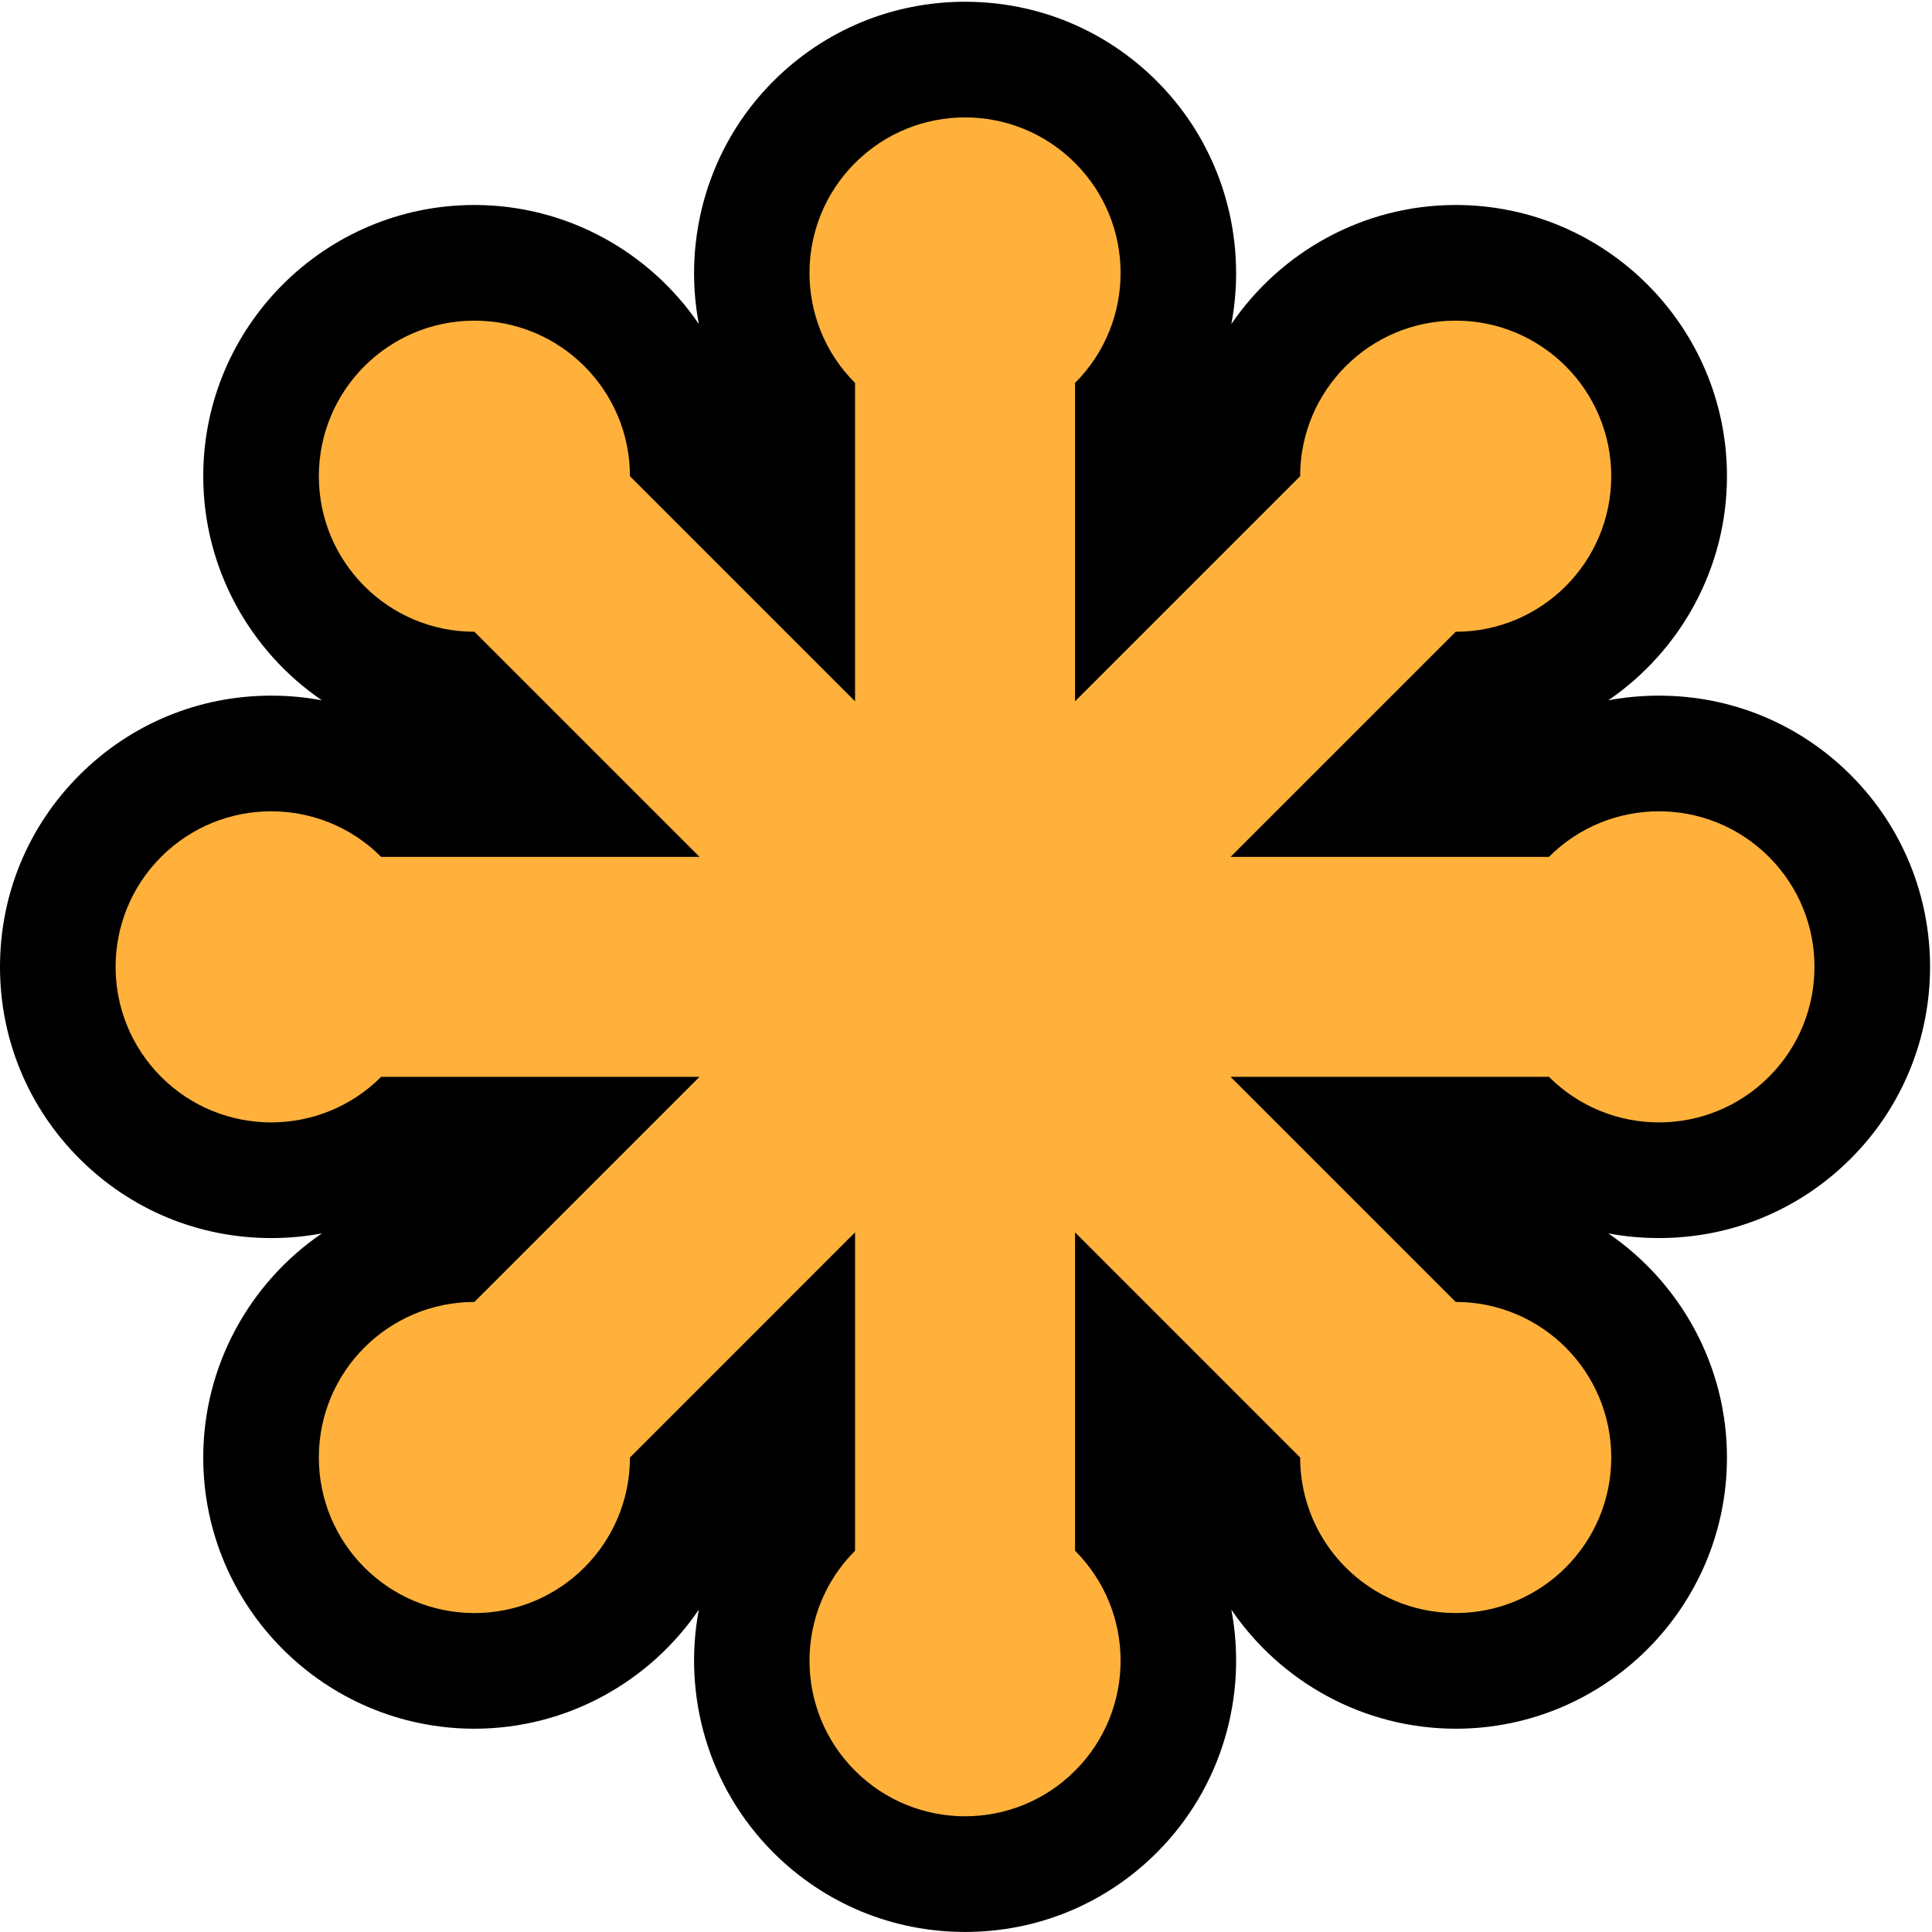
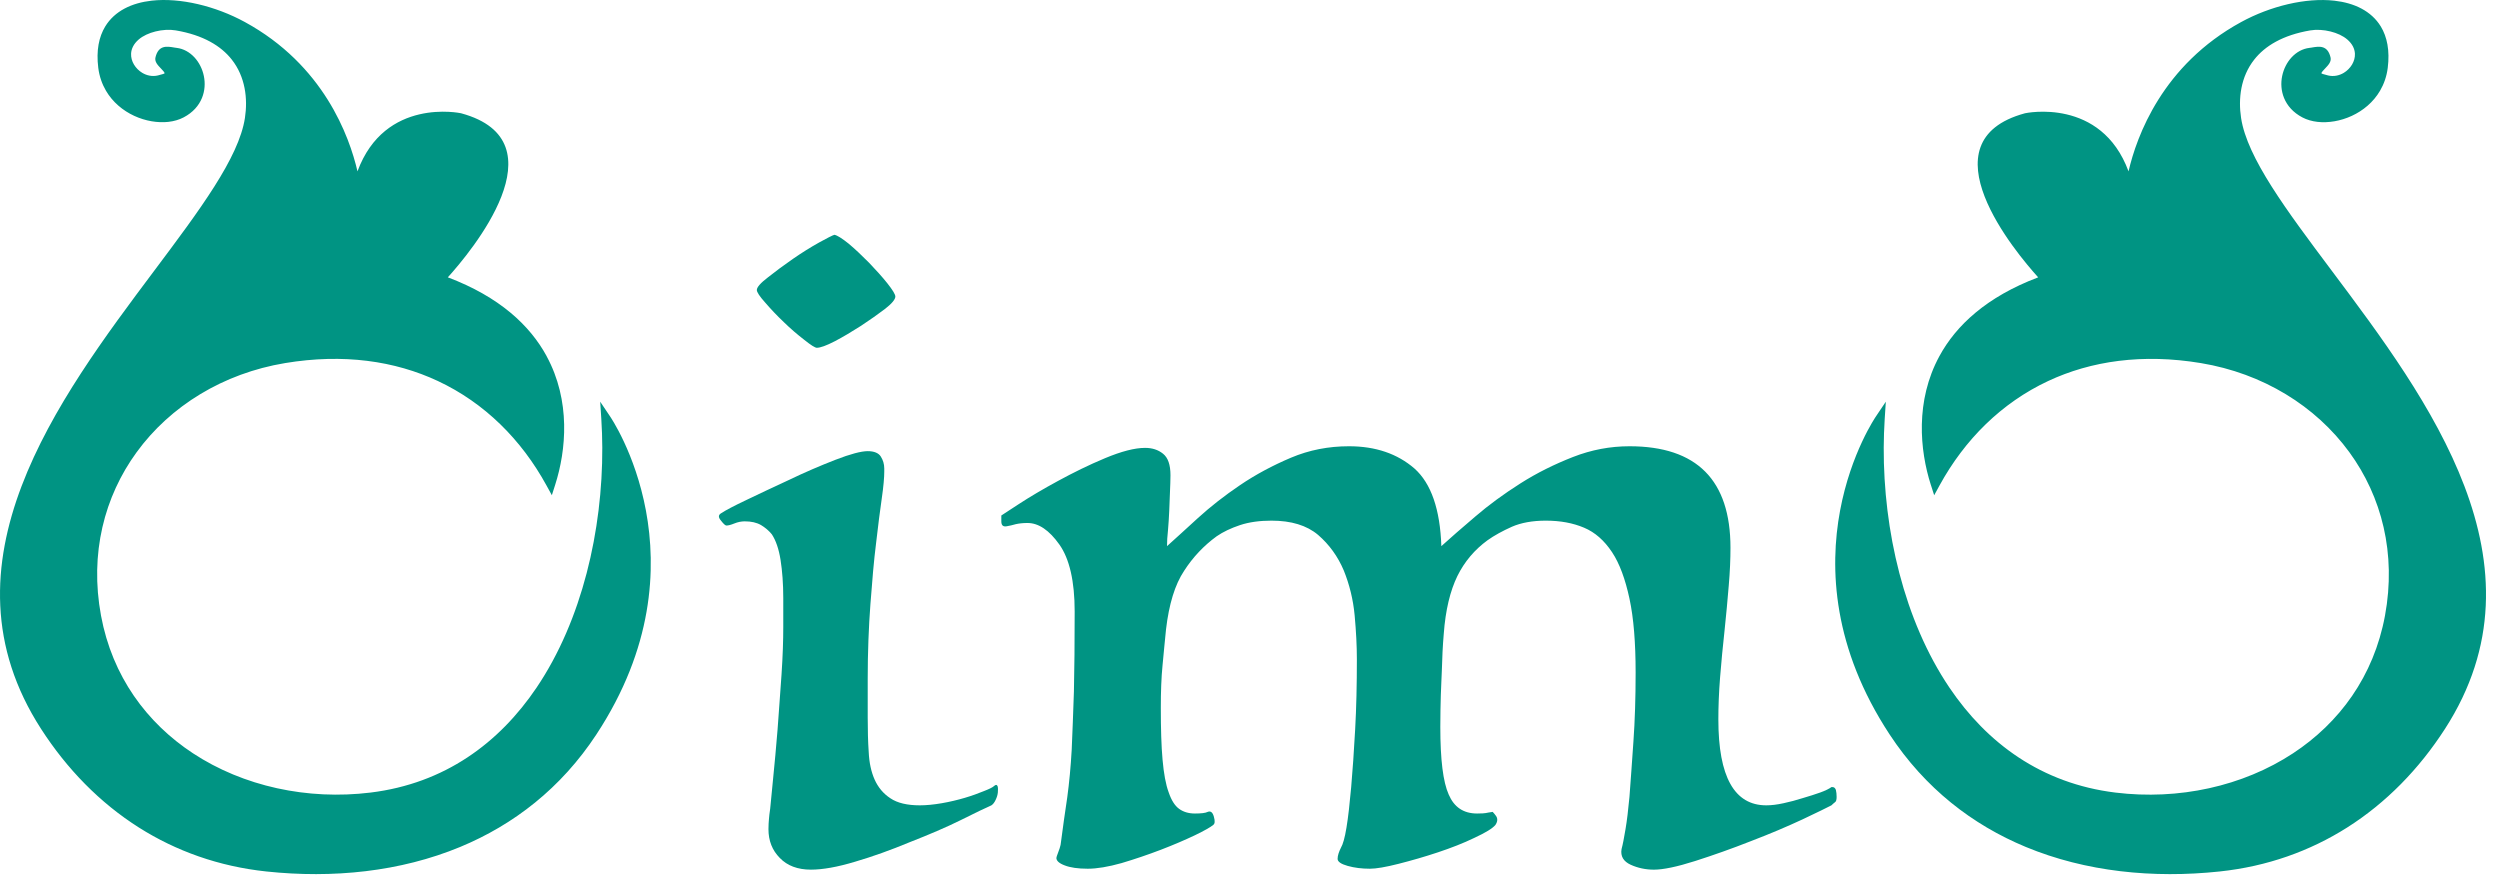
- <svg xmlns="http://www.w3.org/2000/svg" width="2500" height="2500" viewBox="0 0 256 256" preserveAspectRatio="xMinYMin meet">
-   <path d="M245.235 153.524c14.012-14.012 14.011-36.811 0-50.823-6.787-6.788-15.812-10.525-25.411-10.525-2.28 0-4.523.208-6.712.617 9.538-6.524 15.72-17.495 15.72-29.694 0-19.816-16.122-35.937-35.938-35.937-12.223 0-23.213 6.205-29.733 15.776 2.157-11.377-1.226-23.537-9.87-32.18C146.506 3.97 137.48.232 127.882.232c-9.6 0-18.624 3.738-25.412 10.526-8.643 8.643-12.026 20.803-9.87 32.18-6.519-9.57-17.509-15.776-29.733-15.776-19.815 0-35.936 16.12-35.936 35.937 0 12.2 6.18 23.17 15.718 29.694a36.487 36.487 0 0 0-6.711-.617c-9.6 0-18.624 3.738-25.411 10.526C3.738 109.489 0 118.514 0 128.112c0 9.6 3.738 18.624 10.526 25.412 6.787 6.787 15.812 10.526 25.41 10.526 2.28 0 4.523-.208 6.712-.618-9.538 6.525-15.718 17.496-15.718 29.695 0 19.815 16.12 35.936 35.936 35.936 12.224 0 23.215-6.206 29.734-15.776-2.157 11.378 1.226 23.538 9.87 32.18 6.787 6.788 15.812 10.526 25.41 10.526 9.6 0 18.625-3.738 25.412-10.526 8.643-8.643 12.026-20.803 9.869-32.18 6.52 9.57 17.51 15.776 29.733 15.776 19.816 0 35.937-16.12 35.937-35.936 0-12.2-6.18-23.17-15.719-29.695 2.189.41 4.433.618 6.712.618 9.599 0 18.624-3.739 25.411-10.526" />
-   <path d="M234.391 113.538c-8.049-8.048-21.099-8.048-29.148 0h-42.184l29.829-29.828c11.383 0 20.61-9.228 20.61-20.611 0-11.383-9.227-20.612-20.61-20.612-11.384 0-20.611 9.229-20.611 20.612l-29.829 29.829V50.743c8.049-8.049 8.049-21.099 0-29.148-8.05-8.05-21.1-8.05-29.149 0s-8.049 21.1 0 29.148v42.185l-29.828-29.83c0-11.382-9.228-20.61-20.611-20.61-11.383 0-20.611 9.228-20.611 20.61 0 11.384 9.228 20.612 20.61 20.612l29.83 29.828H50.504c-8.05-8.049-21.1-8.048-29.15 0-8.048 8.05-8.048 21.1 0 29.15 8.05 8.048 21.1 8.048 29.15 0h42.183L62.86 172.515c-11.383 0-20.611 9.227-20.611 20.61 0 11.384 9.228 20.612 20.61 20.612 11.384 0 20.612-9.228 20.612-20.611l29.828-29.829v42.184c-8.049 8.049-8.049 21.1 0 29.149 8.05 8.049 21.1 8.049 29.15 0 8.048-8.05 8.048-21.1 0-29.15v-42.183l29.828 29.829c0 11.383 9.227 20.61 20.61 20.61 11.384 0 20.612-9.227 20.612-20.61 0-11.384-9.228-20.611-20.611-20.611l-29.83-29.829h42.185c8.05 8.05 21.1 8.05 29.148 0 8.05-8.049 8.05-21.1 0-29.149" fill="#FFB13B" />
+ <svg xmlns="http://www.w3.org/2000/svg" width="143" height="50" viewBox="0 0 143 50" fill="none">
+   <path d="M47.726 13.43C47.881 13.457 48.163 13.631 48.545 13.939C48.926 14.26 49.308 14.621 49.717 15.036C50.113 15.451 50.466 15.839 50.763 16.213C51.059 16.588 51.214 16.842 51.214 16.963C51.214 17.123 51.017 17.364 50.621 17.672C50.212 17.98 49.76 18.301 49.251 18.636C48.729 18.97 48.234 19.265 47.754 19.518C47.26 19.773 46.921 19.893 46.723 19.893C46.624 19.893 46.385 19.746 46.003 19.438C45.622 19.144 45.226 18.809 44.831 18.422C44.435 18.047 44.082 17.672 43.772 17.311C43.447 16.95 43.291 16.709 43.291 16.589C43.291 16.428 43.504 16.187 43.941 15.853C44.365 15.518 44.831 15.17 45.354 14.809C45.876 14.448 46.371 14.14 46.851 13.872C47.331 13.605 47.628 13.458 47.726 13.431L47.726 13.43Z" fill="#009483" />
+   <path d="M104.815 45.021C104.914 45.021 104.97 45.075 105.012 45.182C105.041 45.302 105.055 45.436 105.055 45.583C105.055 45.744 105.027 45.851 104.956 45.891C104.885 45.944 104.829 45.998 104.758 46.065C104.532 46.185 103.981 46.453 103.106 46.868C102.216 47.283 101.241 47.697 100.154 48.112C99.067 48.541 98.007 48.915 96.962 49.25C95.917 49.584 95.126 49.745 94.604 49.745C94.138 49.745 93.685 49.651 93.276 49.464C92.866 49.276 92.683 48.982 92.753 48.567C92.824 48.313 92.895 47.925 92.979 47.43C93.064 46.935 93.135 46.319 93.205 45.584C93.276 44.674 93.347 43.617 93.431 42.426C93.516 41.235 93.558 39.91 93.558 38.465C93.558 36.766 93.445 35.348 93.205 34.237C92.965 33.126 92.64 32.23 92.202 31.574C91.764 30.918 91.242 30.451 90.606 30.183C89.971 29.915 89.25 29.781 88.417 29.781C87.654 29.781 87.005 29.902 86.482 30.129C85.945 30.37 85.479 30.624 85.084 30.905C84.35 31.441 83.77 32.123 83.361 32.952C82.951 33.795 82.683 34.893 82.584 36.244C82.556 36.592 82.528 36.94 82.514 37.274C82.5 37.622 82.485 37.996 82.471 38.411C82.457 38.826 82.429 39.281 82.415 39.776C82.401 40.285 82.386 40.887 82.386 41.583C82.386 43.443 82.542 44.727 82.867 45.45C83.177 46.172 83.714 46.533 84.491 46.533C84.759 46.533 84.915 46.52 84.985 46.507C85.056 46.493 85.183 46.467 85.381 46.44C85.451 46.507 85.508 46.587 85.578 46.68C85.677 46.828 85.663 47.002 85.536 47.189C85.366 47.39 84.971 47.63 84.335 47.925C83.7 48.233 83.008 48.5 82.245 48.755C81.483 49.009 80.734 49.223 80 49.41C79.265 49.597 78.714 49.691 78.361 49.691C77.895 49.691 77.472 49.638 77.09 49.531C76.709 49.424 76.511 49.29 76.511 49.129C76.511 48.942 76.582 48.728 76.709 48.474C76.808 48.313 76.921 47.938 77.019 47.336C77.118 46.734 77.203 45.971 77.288 45.021C77.373 44.071 77.443 42.987 77.514 41.743C77.584 40.499 77.613 39.161 77.613 37.702C77.613 36.953 77.57 36.123 77.486 35.2C77.401 34.29 77.189 33.434 76.864 32.631C76.525 31.828 76.031 31.146 75.395 30.597C74.746 30.049 73.856 29.781 72.726 29.781C72.062 29.781 71.455 29.861 70.932 30.035C70.41 30.209 69.958 30.424 69.591 30.677C68.856 31.213 68.235 31.868 67.727 32.658C67.204 33.447 66.865 34.558 66.696 36.003C66.625 36.658 66.569 37.341 66.498 38.05C66.427 38.759 66.399 39.575 66.399 40.485C66.399 41.676 66.427 42.666 66.498 43.455C66.568 44.245 66.681 44.874 66.851 45.329C67.006 45.783 67.204 46.091 67.444 46.265C67.684 46.439 67.981 46.533 68.348 46.533C68.701 46.533 68.955 46.506 69.083 46.439C69.252 46.372 69.365 46.466 69.435 46.72C69.506 46.974 69.492 47.121 69.393 47.188C69.252 47.309 68.899 47.51 68.348 47.777C67.783 48.045 67.133 48.326 66.399 48.607C65.665 48.888 64.916 49.142 64.154 49.369C63.391 49.584 62.742 49.691 62.219 49.691C61.654 49.691 61.216 49.624 60.906 49.503C60.581 49.383 60.425 49.236 60.425 49.075C60.425 49.048 60.454 48.941 60.524 48.767C60.595 48.593 60.637 48.446 60.666 48.326C60.793 47.349 60.92 46.452 61.047 45.609C61.16 44.78 61.245 43.87 61.301 42.893C61.344 41.916 61.386 40.806 61.428 39.548C61.457 38.291 61.471 36.765 61.471 34.972C61.471 33.246 61.174 31.961 60.595 31.145C60.016 30.329 59.409 29.915 58.773 29.915C58.505 29.915 58.293 29.941 58.109 29.981C57.926 30.035 57.742 30.075 57.587 30.102C57.375 30.142 57.276 30.049 57.276 29.821V29.486C57.319 29.46 57.644 29.245 58.279 28.831C58.915 28.416 59.663 27.974 60.525 27.506C61.387 27.038 62.276 26.596 63.209 26.208C64.14 25.82 64.903 25.619 65.496 25.619C65.906 25.619 66.245 25.726 66.527 25.954C66.81 26.181 66.951 26.583 66.951 27.185C66.951 27.466 66.937 27.774 66.923 28.122C66.909 28.47 66.895 28.831 66.881 29.205C66.867 29.593 66.838 29.955 66.81 30.316C66.768 30.677 66.754 30.985 66.754 31.239C67.22 30.825 67.799 30.289 68.519 29.634C69.239 28.978 70.044 28.349 70.934 27.747C71.823 27.145 72.798 26.623 73.843 26.181C74.888 25.74 75.99 25.526 77.162 25.526C78.687 25.526 79.93 25.954 80.905 26.797C81.865 27.653 82.374 29.138 82.445 31.239C82.967 30.771 83.617 30.195 84.393 29.54C85.156 28.884 86.017 28.255 86.964 27.653C87.91 27.051 88.913 26.556 89.972 26.141C91.031 25.727 92.105 25.526 93.206 25.526C97.062 25.526 98.983 27.466 98.983 31.333C98.983 31.962 98.955 32.684 98.884 33.501C98.813 34.317 98.742 35.173 98.644 36.069C98.544 36.966 98.46 37.862 98.389 38.745C98.319 39.629 98.29 40.431 98.29 41.154C98.29 44.432 99.208 46.065 101.03 46.065C101.327 46.065 101.652 46.025 102.019 45.944C102.386 45.864 102.753 45.77 103.121 45.65C103.488 45.543 103.827 45.436 104.124 45.329C104.42 45.222 104.632 45.115 104.759 45.021H104.816L104.815 45.021Z" fill="#009483" />
+   <path d="M49.634 41.101C49.634 41.756 49.648 42.399 49.69 43.014C49.719 43.63 49.832 44.151 50.029 44.593C50.227 45.034 50.523 45.396 50.933 45.663C51.328 45.931 51.893 46.065 52.614 46.065C52.981 46.065 53.405 46.025 53.871 45.944C54.336 45.864 54.774 45.757 55.184 45.637C55.593 45.516 55.961 45.382 56.286 45.248C56.596 45.128 56.78 45.034 56.851 44.968C56.949 44.874 57.02 44.874 57.062 44.968C57.09 45.061 57.09 45.182 57.077 45.329C57.062 45.476 57.02 45.61 56.949 45.757C56.879 45.904 56.808 45.998 56.709 46.065C56.371 46.212 55.792 46.493 54.959 46.908C54.125 47.322 53.151 47.737 52.021 48.179C50.962 48.62 49.916 48.995 48.914 49.289C47.897 49.597 47.049 49.744 46.386 49.744C45.623 49.744 45.03 49.517 44.606 49.076C44.168 48.634 43.956 48.085 43.956 47.43C43.956 47.202 43.97 47.015 43.984 46.854C43.998 46.707 44.013 46.506 44.055 46.252C44.083 45.931 44.139 45.355 44.224 44.513C44.309 43.683 44.394 42.746 44.478 41.716C44.549 40.686 44.634 39.629 44.704 38.572C44.775 37.515 44.803 36.618 44.803 35.869V34.21C44.803 33.394 44.747 32.657 44.648 32.029C44.549 31.4 44.38 30.918 44.154 30.57C43.984 30.356 43.773 30.182 43.532 30.035C43.278 29.888 42.968 29.821 42.6 29.821C42.403 29.821 42.205 29.861 42.007 29.941C41.81 30.022 41.654 30.061 41.555 30.061C41.485 30.061 41.386 29.968 41.23 29.767C41.075 29.58 41.089 29.446 41.258 29.352C41.498 29.192 41.979 28.938 42.713 28.59C43.433 28.242 44.238 27.867 45.1 27.466C46.018 27.024 46.922 26.636 47.783 26.302C48.645 25.967 49.266 25.806 49.633 25.806C50.001 25.806 50.255 25.913 50.382 26.114C50.509 26.315 50.58 26.542 50.58 26.797V26.984C50.58 27.305 50.538 27.814 50.439 28.496C50.34 29.192 50.227 30.048 50.114 31.052C49.987 32.055 49.888 33.219 49.789 34.544C49.69 35.869 49.633 37.3 49.633 38.839V41.1L49.634 41.101Z" fill="#009483" />
+   <path d="M31.499 27.651C32.553 24.35 32.572 18.585 25.156 15.97C25.156 15.97 32.488 8.411 26.302 6.728C26.302 6.728 21.48 5.694 20.383 11.015C20.383 11.015 19.889 4.763 13.868 1.481C10.377 -0.423 5.351 -0.441 5.888 3.849C6.196 6.317 8.995 7.216 10.37 6.493C12.177 5.543 11.419 3.15 10.064 2.993C9.744 2.956 9.29 2.78 9.156 3.334C9.069 3.692 10.431 4.243 9.097 4.564C7.768 4.884 6.475 3.175 7.748 2.073C8.321 1.577 9.335 1.357 10.099 1.488C13.861 2.13 14.591 4.719 14.276 6.785C13.168 14.044 -6.278 27.843 2.58 41.564C5.425 45.972 9.754 49.01 15.266 49.595C22.336 50.345 29.631 48.342 33.883 41.874C40.298 32.118 34.663 23.948 34.663 23.948C34.698 24.491 34.717 25.044 34.718 25.607C34.748 34.251 30.834 44.412 21.226 45.589C14.177 46.453 6.882 42.665 5.51 35.26C4.139 27.856 9.185 21.693 16.26 20.517C23.334 19.341 28.686 22.515 31.498 27.651L31.499 27.651Z" fill="#009483" />
+   <path d="M31.414 26.968C31.875 25.149 31.961 22.77 30.787 20.609C29.846 18.876 28.091 17.277 25.063 16.209L24.688 16.077L24.957 15.797C24.977 15.777 31.989 8.545 26.232 6.975C25.951 6.92 21.66 6.16 20.649 11.064L20.279 12.856L20.114 11.036C20.113 11.018 19.63 4.916 13.734 1.701C12.155 0.84 10.258 0.376 8.738 0.547C8.235 0.603 7.777 0.729 7.39 0.934C7.013 1.133 6.702 1.409 6.484 1.769C6.179 2.272 6.047 2.947 6.156 3.819C6.209 4.245 6.342 4.619 6.53 4.941C6.86 5.503 7.362 5.913 7.911 6.168C8.459 6.422 9.053 6.52 9.568 6.463C9.818 6.434 10.047 6.37 10.239 6.269C10.654 6.051 10.914 5.747 11.048 5.418C11.176 5.105 11.194 4.766 11.129 4.448C11.065 4.13 10.917 3.837 10.714 3.617C10.526 3.415 10.291 3.277 10.031 3.247C9.994 3.243 9.933 3.232 9.87 3.222C9.688 3.192 9.476 3.156 9.419 3.391C9.417 3.4 9.511 3.476 9.605 3.575C9.745 3.723 9.891 3.876 9.94 4.058C10.023 4.367 9.873 4.641 9.164 4.812C8.693 4.925 8.228 4.827 7.848 4.598C7.577 4.436 7.348 4.207 7.191 3.942C7.032 3.674 6.945 3.368 6.959 3.053C6.976 2.649 7.159 2.237 7.567 1.884C7.88 1.613 8.305 1.417 8.754 1.305C9.219 1.19 9.718 1.163 10.147 1.236C11.878 1.531 13.001 2.227 13.689 3.1C14.568 4.214 14.729 5.605 14.544 6.82C14.178 9.221 11.897 12.265 9.27 15.77C3.838 23.02 -3.098 32.276 2.811 41.43C4.252 43.663 6.078 45.538 8.247 46.911C10.298 48.21 12.659 49.06 15.296 49.34C19.001 49.733 22.765 49.362 26.107 47.977C29.061 46.752 31.688 44.73 33.655 41.738C38.696 34.071 36.207 27.424 34.981 25.031C34.986 25.22 34.989 25.412 34.989 25.605C35.005 30.392 33.821 35.643 31.143 39.609C28.925 42.894 25.686 45.299 21.261 45.841C17.525 46.299 13.718 45.472 10.73 43.508C7.975 41.697 5.915 38.923 5.245 35.303C4.561 31.61 5.445 28.217 7.373 25.574C9.384 22.815 12.53 20.875 16.214 20.263C19.669 19.689 22.724 20.136 25.286 21.335C27.865 22.542 29.939 24.511 31.414 26.966V26.968ZM31.267 20.375C32.655 22.93 32.387 25.756 31.758 27.724L31.566 28.327L31.259 27.767C29.823 25.144 27.715 23.043 25.047 21.794C22.586 20.642 19.644 20.214 16.308 20.768C12.767 21.357 9.746 23.218 7.817 25.865C5.968 28.401 5.12 31.662 5.778 35.215C6.422 38.691 8.397 41.352 11.038 43.088C13.917 44.98 17.588 45.777 21.194 45.335C25.44 44.815 28.553 42.499 30.69 39.335C33.308 35.457 34.467 30.307 34.451 25.606C34.45 25.332 34.445 25.057 34.435 24.781C34.426 24.513 34.413 24.24 34.395 23.963L34.331 22.976L34.891 23.811C34.907 23.834 40.619 32.115 34.114 42.009C32.086 45.095 29.373 47.18 26.323 48.445C22.889 49.869 19.03 50.251 15.238 49.849C12.512 49.559 10.07 48.679 7.947 47.336C5.711 45.92 3.832 43.991 2.351 41.696C-3.744 32.255 3.308 22.844 8.831 15.474C11.417 12.023 13.662 9.027 14.01 6.748C14.178 5.648 14.036 4.396 13.256 3.406C12.644 2.629 11.63 2.007 10.052 1.738C9.7 1.678 9.285 1.702 8.891 1.8C8.522 1.892 8.177 2.048 7.931 2.261C7.64 2.513 7.51 2.798 7.498 3.073C7.489 3.289 7.55 3.503 7.663 3.692C7.777 3.884 7.942 4.049 8.136 4.166C8.398 4.323 8.715 4.391 9.032 4.315C9.337 4.242 9.423 4.205 9.417 4.184C9.4 4.121 9.301 4.017 9.206 3.917H9.205C9.015 3.718 8.833 3.527 8.894 3.277C9.067 2.566 9.55 2.648 9.964 2.718L9.965 2.719C10.004 2.725 10.043 2.732 10.099 2.738C10.496 2.784 10.848 2.986 11.121 3.28C11.387 3.567 11.579 3.945 11.661 4.352C11.744 4.757 11.719 5.195 11.553 5.602C11.376 6.037 11.039 6.434 10.503 6.715C10.246 6.85 9.95 6.935 9.634 6.971C9.021 7.039 8.319 6.924 7.676 6.626C7.034 6.329 6.447 5.849 6.061 5.189C5.839 4.809 5.683 4.372 5.621 3.879C5.498 2.891 5.656 2.111 6.019 1.514C6.289 1.07 6.67 0.731 7.13 0.487C7.581 0.248 8.107 0.102 8.676 0.038C10.307 -0.145 12.33 0.346 14.004 1.259C18.51 3.715 19.983 7.792 20.448 9.801C22.016 5.546 26.347 6.474 26.36 6.476L26.378 6.48C32.252 8.079 26.894 14.451 25.616 15.863C28.567 16.98 30.31 18.609 31.269 20.374L31.267 20.375Z" fill="#009483" />
+   <path d="M110.7 27.651C109.645 24.35 109.627 18.585 117.042 15.97C117.042 15.97 109.71 8.411 115.896 6.728C115.896 6.728 120.718 5.694 121.815 11.015C121.815 11.015 122.309 4.763 128.33 1.481C131.822 -0.423 136.847 -0.441 136.311 3.849C136.002 6.317 133.203 7.216 131.828 6.493C130.021 5.543 130.779 3.15 132.134 2.993C132.454 2.956 132.908 2.78 133.042 3.334C133.129 3.692 131.767 4.243 133.101 4.564C134.431 4.884 135.723 3.175 134.45 2.073C133.877 1.577 132.863 1.357 132.1 1.488C128.337 2.13 127.607 4.719 127.922 6.785C129.03 14.044 148.476 27.843 139.619 41.564C136.773 45.972 132.444 49.01 126.933 49.595C119.862 50.345 112.567 48.342 108.315 41.874C101.901 32.118 107.536 23.948 107.536 23.948C107.5 24.491 107.481 25.044 107.48 25.607C107.451 34.251 111.364 44.412 120.972 45.589C128.021 46.453 135.317 42.665 136.688 35.26C138.059 27.856 133.014 21.693 125.939 20.517C118.864 19.341 113.513 22.515 110.701 27.651L110.7 27.651Z" fill="#009483" />
+   <path d="M110.441 27.725C109.812 25.757 109.544 22.93 110.932 20.375C111.89 18.61 113.633 16.981 116.584 15.864C115.306 14.452 109.949 8.08 115.822 6.481L115.84 6.477C115.853 6.474 120.184 5.547 121.752 9.802C122.217 7.793 123.69 3.716 128.196 1.26C129.87 0.347 131.893 -0.144 133.524 0.039C134.093 0.103 134.619 0.249 135.07 0.488C135.53 0.732 135.911 1.071 136.182 1.515C136.544 2.112 136.702 2.892 136.579 3.88C136.517 4.373 136.361 4.81 136.139 5.19C135.753 5.85 135.166 6.33 134.524 6.627C133.881 6.925 133.18 7.04 132.566 6.972C132.25 6.936 131.953 6.851 131.697 6.716C131.162 6.435 130.825 6.038 130.647 5.603C130.481 5.196 130.456 4.758 130.539 4.352C130.622 3.947 130.813 3.568 131.079 3.281C131.352 2.987 131.704 2.785 132.102 2.739C132.157 2.733 132.196 2.726 132.235 2.72L132.236 2.719C132.65 2.649 133.134 2.567 133.306 3.278C133.367 3.528 133.184 3.719 132.995 3.918H132.994C132.899 4.018 132.8 4.122 132.783 4.184C132.777 4.206 132.863 4.243 133.168 4.316C133.485 4.392 133.802 4.324 134.064 4.167C134.258 4.05 134.423 3.884 134.537 3.693C134.649 3.504 134.711 3.29 134.702 3.074C134.69 2.799 134.56 2.514 134.269 2.262C134.023 2.049 133.678 1.893 133.308 1.801C132.915 1.703 132.5 1.679 132.147 1.739C130.57 2.008 129.556 2.63 128.944 3.407C128.163 4.396 128.022 5.649 128.19 6.749C128.538 9.028 130.783 12.024 133.369 15.475C138.892 22.845 145.944 32.256 139.849 41.697C138.368 43.992 136.489 45.921 134.253 47.337C132.13 48.68 129.688 49.56 126.962 49.849C123.17 50.252 119.311 49.87 115.877 48.446C112.827 47.181 110.114 45.095 108.086 42.01C101.581 32.116 107.293 23.835 107.309 23.811L107.869 22.977L107.805 23.964C107.787 24.241 107.774 24.514 107.765 24.782C107.755 25.058 107.75 25.333 107.749 25.607C107.733 30.308 108.892 35.458 111.51 39.336C113.647 42.5 116.76 44.816 121.006 45.336C124.612 45.778 128.283 44.981 131.162 43.089C133.803 41.353 135.778 38.692 136.421 35.216C137.079 31.663 136.232 28.402 134.383 25.866C132.454 23.219 129.433 21.358 125.892 20.769C122.556 20.215 119.613 20.643 117.153 21.795C114.485 23.044 112.377 25.145 110.941 27.768L110.635 28.328L110.442 27.725L110.441 27.725ZM111.411 20.609C110.238 22.77 110.323 25.149 110.784 26.968C112.259 24.513 114.333 22.544 116.913 21.336C119.474 20.137 122.529 19.69 125.984 20.264C129.669 20.877 132.815 22.817 134.826 25.575C136.753 28.219 137.637 31.611 136.953 35.304C136.283 38.924 134.223 41.699 131.468 43.51C128.48 45.473 124.674 46.301 120.937 45.843C116.512 45.301 113.273 42.896 111.055 39.61C108.378 35.645 107.193 30.394 107.209 25.607C107.21 25.413 107.213 25.222 107.217 25.033C105.992 27.425 103.502 34.072 108.543 41.74C110.51 44.732 113.138 46.753 116.092 47.978C119.433 49.364 123.198 49.734 126.902 49.342C129.539 49.062 131.9 48.211 133.951 46.913C136.12 45.539 137.946 43.664 139.387 41.431C145.296 32.278 138.36 23.021 132.928 15.772C130.301 12.267 128.02 9.223 127.654 6.822C127.469 5.607 127.631 4.215 128.509 3.102C129.197 2.229 130.32 1.533 132.051 1.238C132.481 1.164 132.979 1.191 133.445 1.307C133.894 1.419 134.318 1.614 134.631 1.885C135.039 2.239 135.222 2.651 135.24 3.055C135.253 3.369 135.166 3.676 135.008 3.944C134.85 4.209 134.621 4.437 134.35 4.6C133.97 4.828 133.505 4.926 133.035 4.814C132.325 4.643 132.175 4.369 132.258 4.06C132.307 3.877 132.453 3.724 132.593 3.577C132.687 3.478 132.781 3.401 132.779 3.393C132.722 3.158 132.51 3.193 132.328 3.224C132.265 3.234 132.204 3.244 132.167 3.249C131.907 3.279 131.672 3.416 131.484 3.619C131.281 3.838 131.134 4.132 131.069 4.45C131.004 4.768 131.022 5.107 131.15 5.419C131.285 5.749 131.544 6.052 131.959 6.271C132.151 6.372 132.38 6.436 132.63 6.464C133.146 6.522 133.739 6.423 134.287 6.17C134.837 5.915 135.339 5.505 135.668 4.942C135.856 4.621 135.989 4.247 136.042 3.82C136.151 2.949 136.02 2.273 135.714 1.771C135.496 1.411 135.185 1.135 134.808 0.935C134.422 0.731 133.963 0.605 133.46 0.548C131.941 0.378 130.043 0.842 128.464 1.703C122.568 4.918 122.085 11.02 122.084 11.038L121.919 12.858L121.549 11.066C120.539 6.162 116.247 6.921 115.966 6.976C110.209 8.547 117.221 15.778 117.241 15.799L117.51 16.079L117.136 16.211C114.107 17.279 112.352 18.878 111.411 20.611L111.411 20.609Z" fill="#009483" />
</svg>
